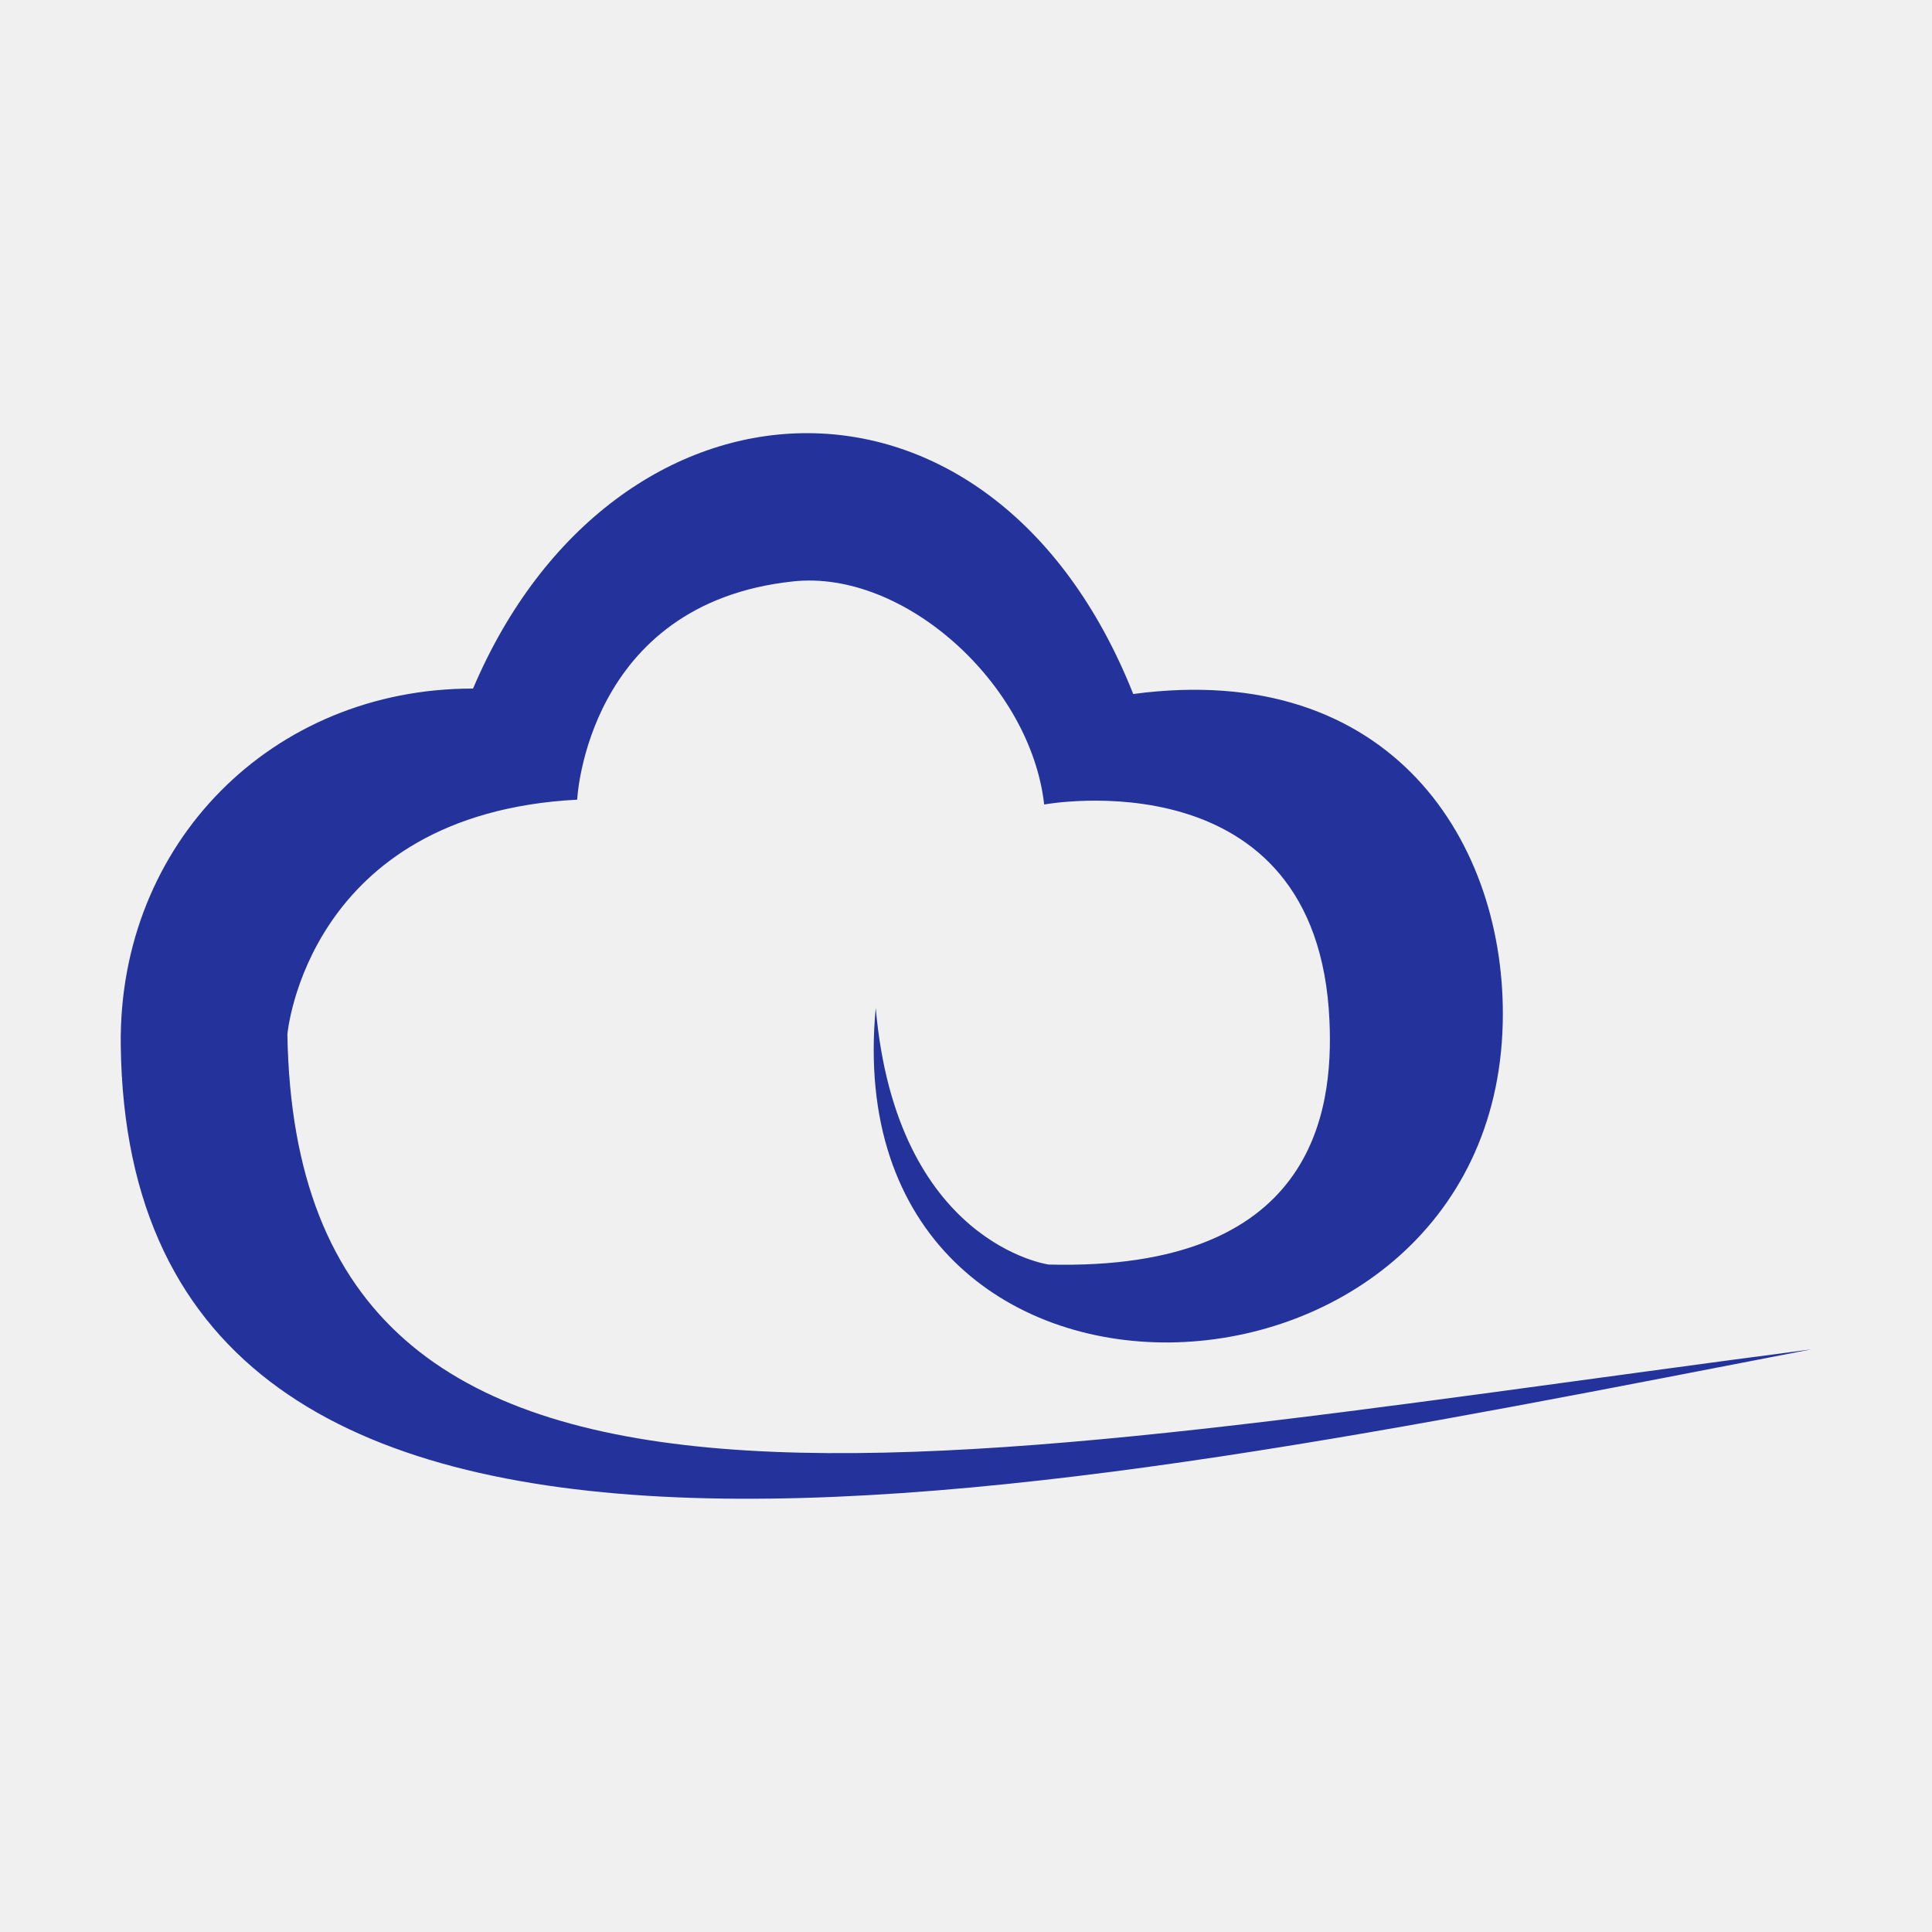
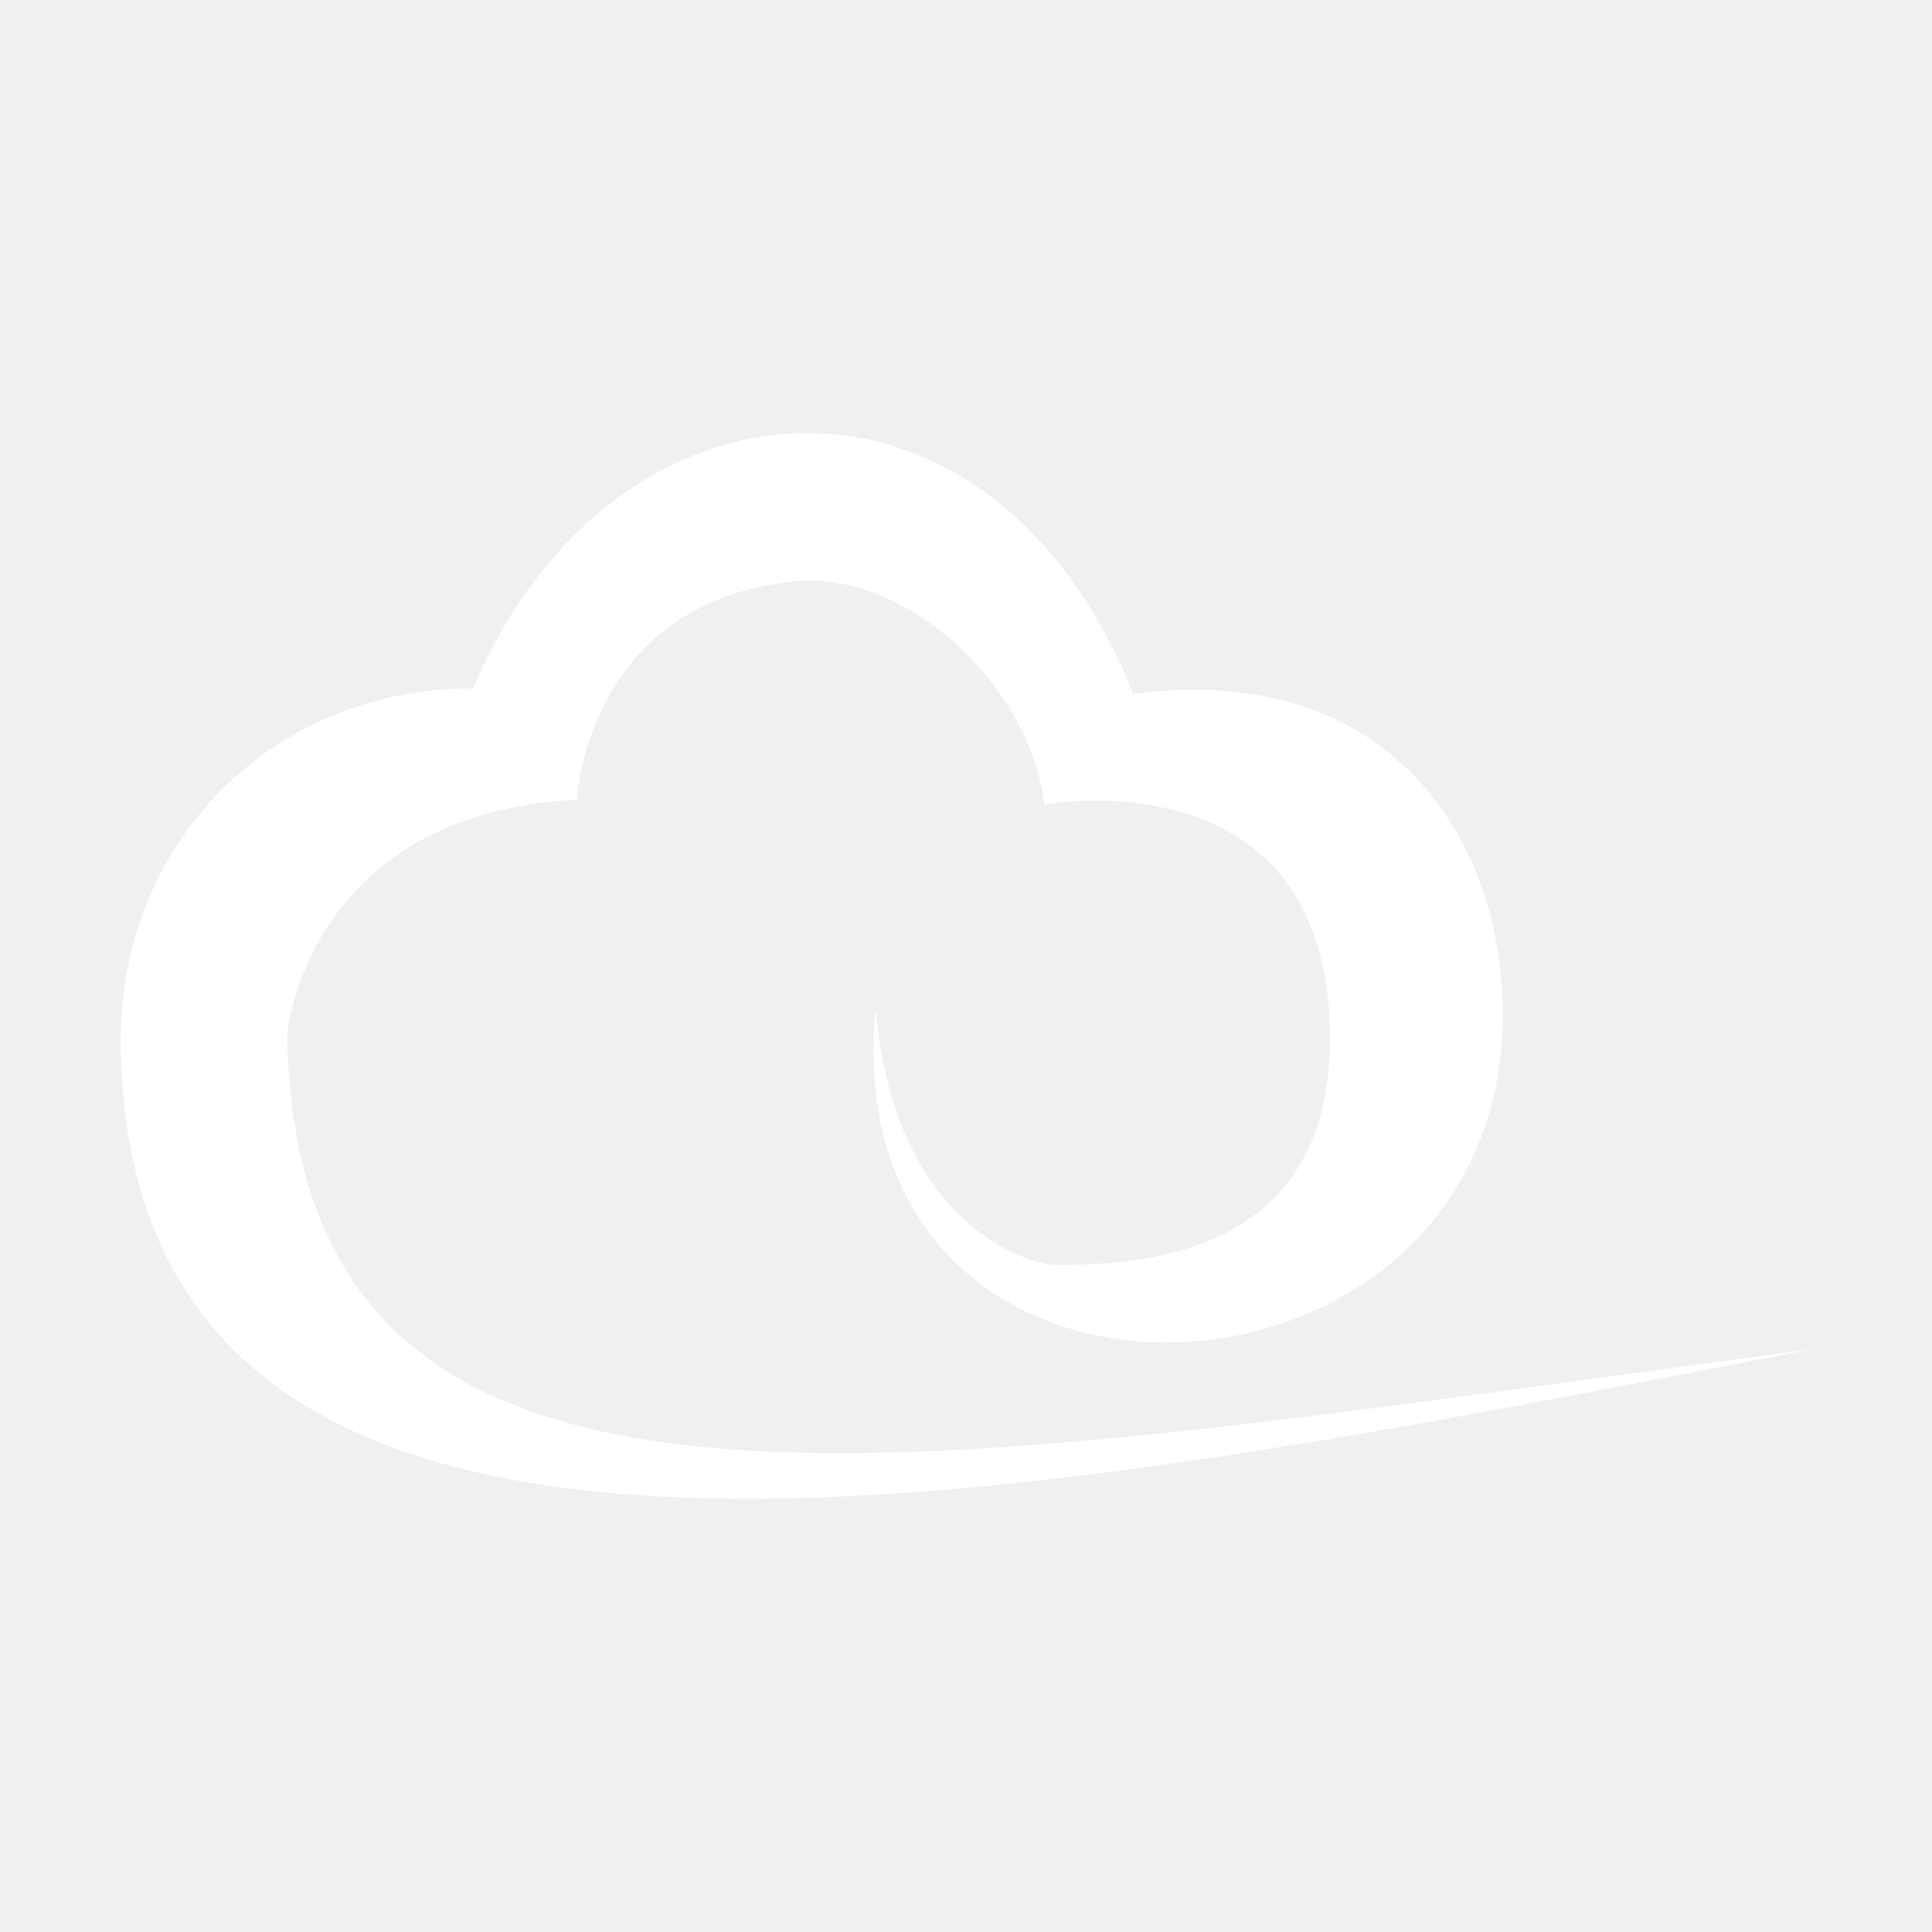
- <svg xmlns="http://www.w3.org/2000/svg" fill="#24339b" viewBox="0 0 64 64">
-   <path d="M60 44.7C30.72 48.53 9.83 53.12 9.52 34.26c0 0 .64-7.3 9.6-7.77 0 0 .3-6.5 7.15-7.23 3.68-.4 7.87 3.4 8.32 7.39 0 0 9.06-1.68 9.45 7.16.14 3.07-.55 8.3-9.3 8.08 0 0-5.05-.69-5.73-8.5-1.43 15.13 20.45 14.25 20.77.5.14-5.94-3.67-12.05-12.24-10.9-4.7-11.83-17.21-11.15-21.87-.18C9.02 22.8 3.92 27.93 4 34.62c.26 21.54 30.23 15.05 56 10.08" />
+ <svg xmlns="http://www.w3.org/2000/svg" fill="#FFFFFF" viewBox="0 0 64 64">
+   <path fill-rule="evenodd" d="M60 44.7C30.72 48.53 9.82 53.12 9.51 34.26c0 0 .64-7.31 9.6-7.77 0 0 .3-6.5 7.16-7.23 3.68-.4 7.86 3.4 8.32 7.39 0 0 9.06-1.68 9.45 7.15.14 3.08-.56 8.32-9.3 8.09 0 0-5.05-.69-5.74-8.5-1.42 15.13 20.46 14.25 20.78.5.13-5.94-3.67-12.05-12.24-10.9-4.7-11.83-17.21-11.15-21.87-.19C9 22.8 3.92 27.93 4 34.62c.25 21.54 30.22 15.05 56 10.08" clip-rule="evenodd" />
</svg>
